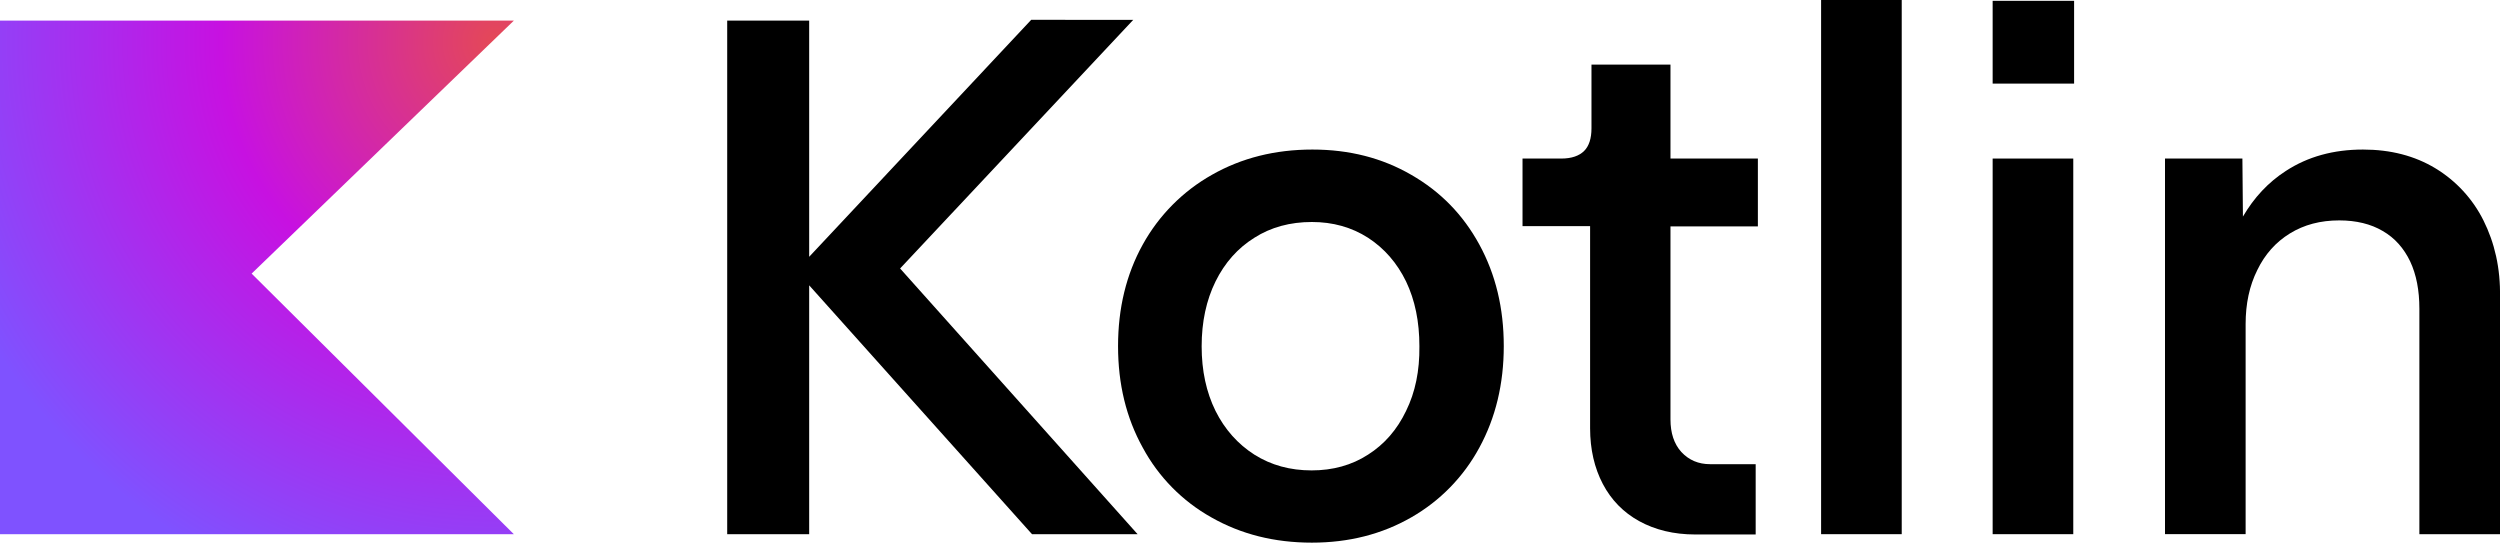
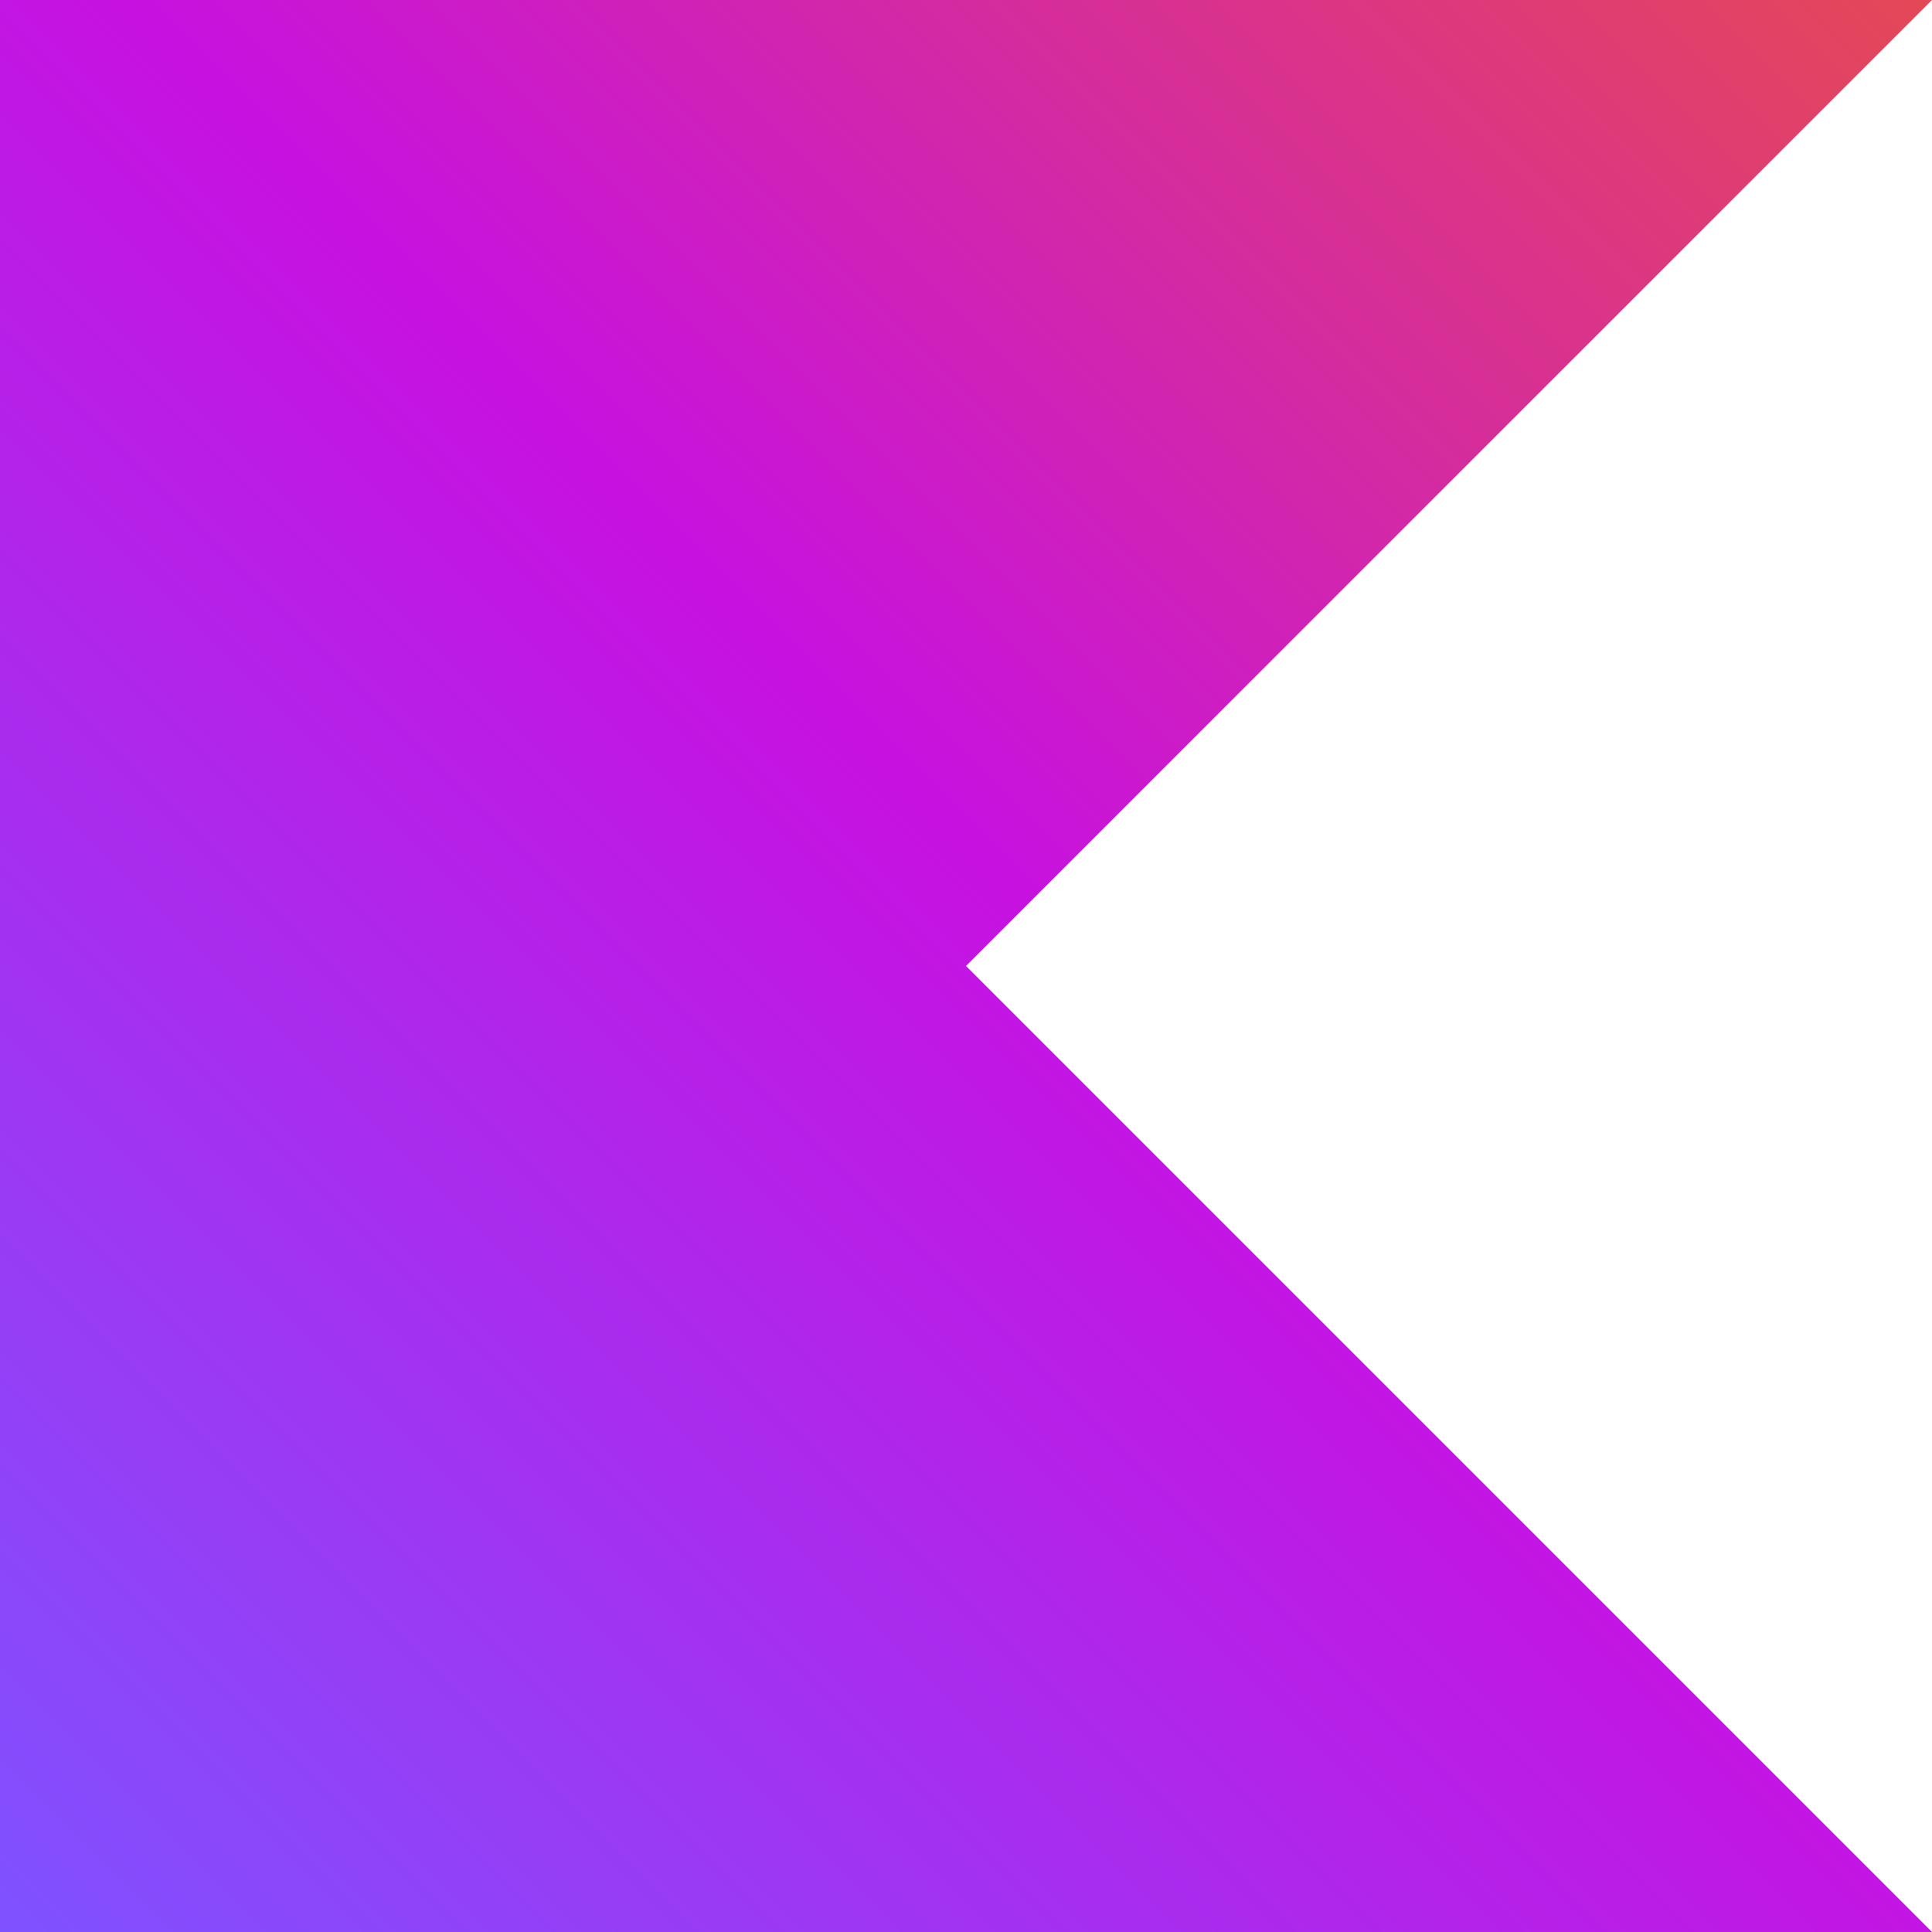
- <svg xmlns="http://www.w3.org/2000/svg" viewBox="0 0 100 21.705">
-   <radialGradient id="a" cx="22.432" cy="3.493" r="21.679" gradientTransform="matrix(1.0856 0 0 1.0856 -4.4842 -2.1259)" gradientUnits="userSpaceOnUse">
-     <stop stop-color="#e44857" offset=".003" />
-     <stop stop-color="#c711e1" offset=".469" />
-     <stop stop-color="#7f52ff" offset="1" />
-   </radialGradient>
-   <path d="m94.516 5.982c-1.173 0-2.204 0.282-3.084 0.857-0.706 0.456-1.27 1.064-1.715 1.824l-0.021-2.322h-3.096v15.025h3.225v-8.402c0-0.814 0.152-1.532 0.467-2.162 0.304-0.63 0.74-1.117 1.305-1.465 0.565-0.347 1.215-0.521 1.975-0.521 0.673 0 1.261 0.142 1.738 0.424 0.489 0.282 0.846 0.694 1.096 1.215 0.25 0.532 0.369 1.163 0.369 1.891v9.021h3.225v-9.479c0.022-1.162-0.217-2.182-0.662-3.072a5.097 5.097 0 0 0-1.922-2.084c-0.825-0.499-1.791-0.75-2.898-0.75z" />
-   <path d="m79.706 0.033v3.311h3.258v-3.311zm0 6.309v15.025h3.225v-15.025z" />
-   <path d="m72.844-1.7152e-8v21.367h3.225v-21.367z" />
-   <path d="m63.659 2.584v2.551c0 0.402-0.098 0.707-0.293 0.902-0.195 0.195-0.5 0.305-0.912 0.305h-1.553v2.703h2.703v8.088c0 0.836 0.173 1.586 0.51 2.227 0.337 0.641 0.825 1.139 1.455 1.486 0.63 0.347 1.381 0.533 2.238 0.533h2.42v-2.812h-1.824c-0.467 0-0.846-0.163-1.15-0.488-0.293-0.326-0.434-0.76-0.434-1.303v-7.721h3.496v-2.713h-3.496v-3.758z" />
-   <path d="m52.496 5.982c-1.498 0-2.834 0.337-4.018 1.01a7.199 7.199 0 0 0-2.768 2.791c-0.662 1.194-0.988 2.551-0.988 4.061 0 1.52 0.326 2.866 0.988 4.061a7.003 7.003 0 0 0 2.746 2.791c1.183 0.673 2.519 1.01 4.018 1.01 1.477 0 2.802-0.337 3.975-1.01a7.09 7.09 0 0 0 2.725-2.791c0.651-1.194 0.977-2.551 0.977-4.061 0-1.52-0.325-2.866-0.977-4.061-0.651-1.194-1.552-2.118-2.725-2.791-1.162-0.673-2.477-1.01-3.953-1.01zm-0.021 2.898c0.836 0 1.586 0.207 2.248 0.631 0.651 0.423 1.161 1.01 1.52 1.748 0.358 0.749 0.533 1.606 0.533 2.594 0.011 0.977-0.164 1.835-0.533 2.584-0.358 0.749-0.868 1.335-1.52 1.748-0.651 0.423-1.411 0.631-2.258 0.631-0.858 0-1.618-0.207-2.291-0.631-0.662-0.423-1.184-1.01-1.553-1.748-0.369-0.749-0.555-1.607-0.555-2.584 0-0.977 0.186-1.845 0.555-2.594 0.369-0.749 0.89-1.335 1.553-1.748 0.662-0.423 1.432-0.631 2.301-0.631z" />
-   <path d="m41.248 0.793-8.881 9.479v-9.447h-3.279v20.543h3.279v-9.955l8.914 9.955h4.223l-9.5-10.629 9.326-9.945z" />
-   <path d="m20.554 21.368h-20.554v-20.543h20.554l-10.489 10.119z" fill="url(#a)" stroke-width="1.086" />
+ <svg xmlns="http://www.w3.org/2000/svg" version="1.1" id="Layer_1" x="0px" y="0px" viewBox="0 0 500 500" style="enable-background:new 0 0 500 500;" xml:space="preserve">
+   <style type="text/css">
+ 	.st0{fill:url(#SVGID_1_);}
+ </style>
+   <g id="Logotypes">
+     <g>
+       <linearGradient id="SVGID_1_" gradientUnits="userSpaceOnUse" x1="500.003" y1="579.106" x2="-9.653803e-02" y2="1079.206" gradientTransform="matrix(0.9998 0 0 0.9998 9.651873e-02 -578.99)">
+         <stop offset="3.435144e-03" style="stop-color:#E44857" />
+         <stop offset="0.469" style="stop-color:#C711E1" />
+         <stop offset="1" style="stop-color:#7F52FF" />
+       </linearGradient>
+       <polygon class="st0" points="500,500 0,500 0,0 500,0 250,250   " />
+     </g>
+   </g>
</svg>
